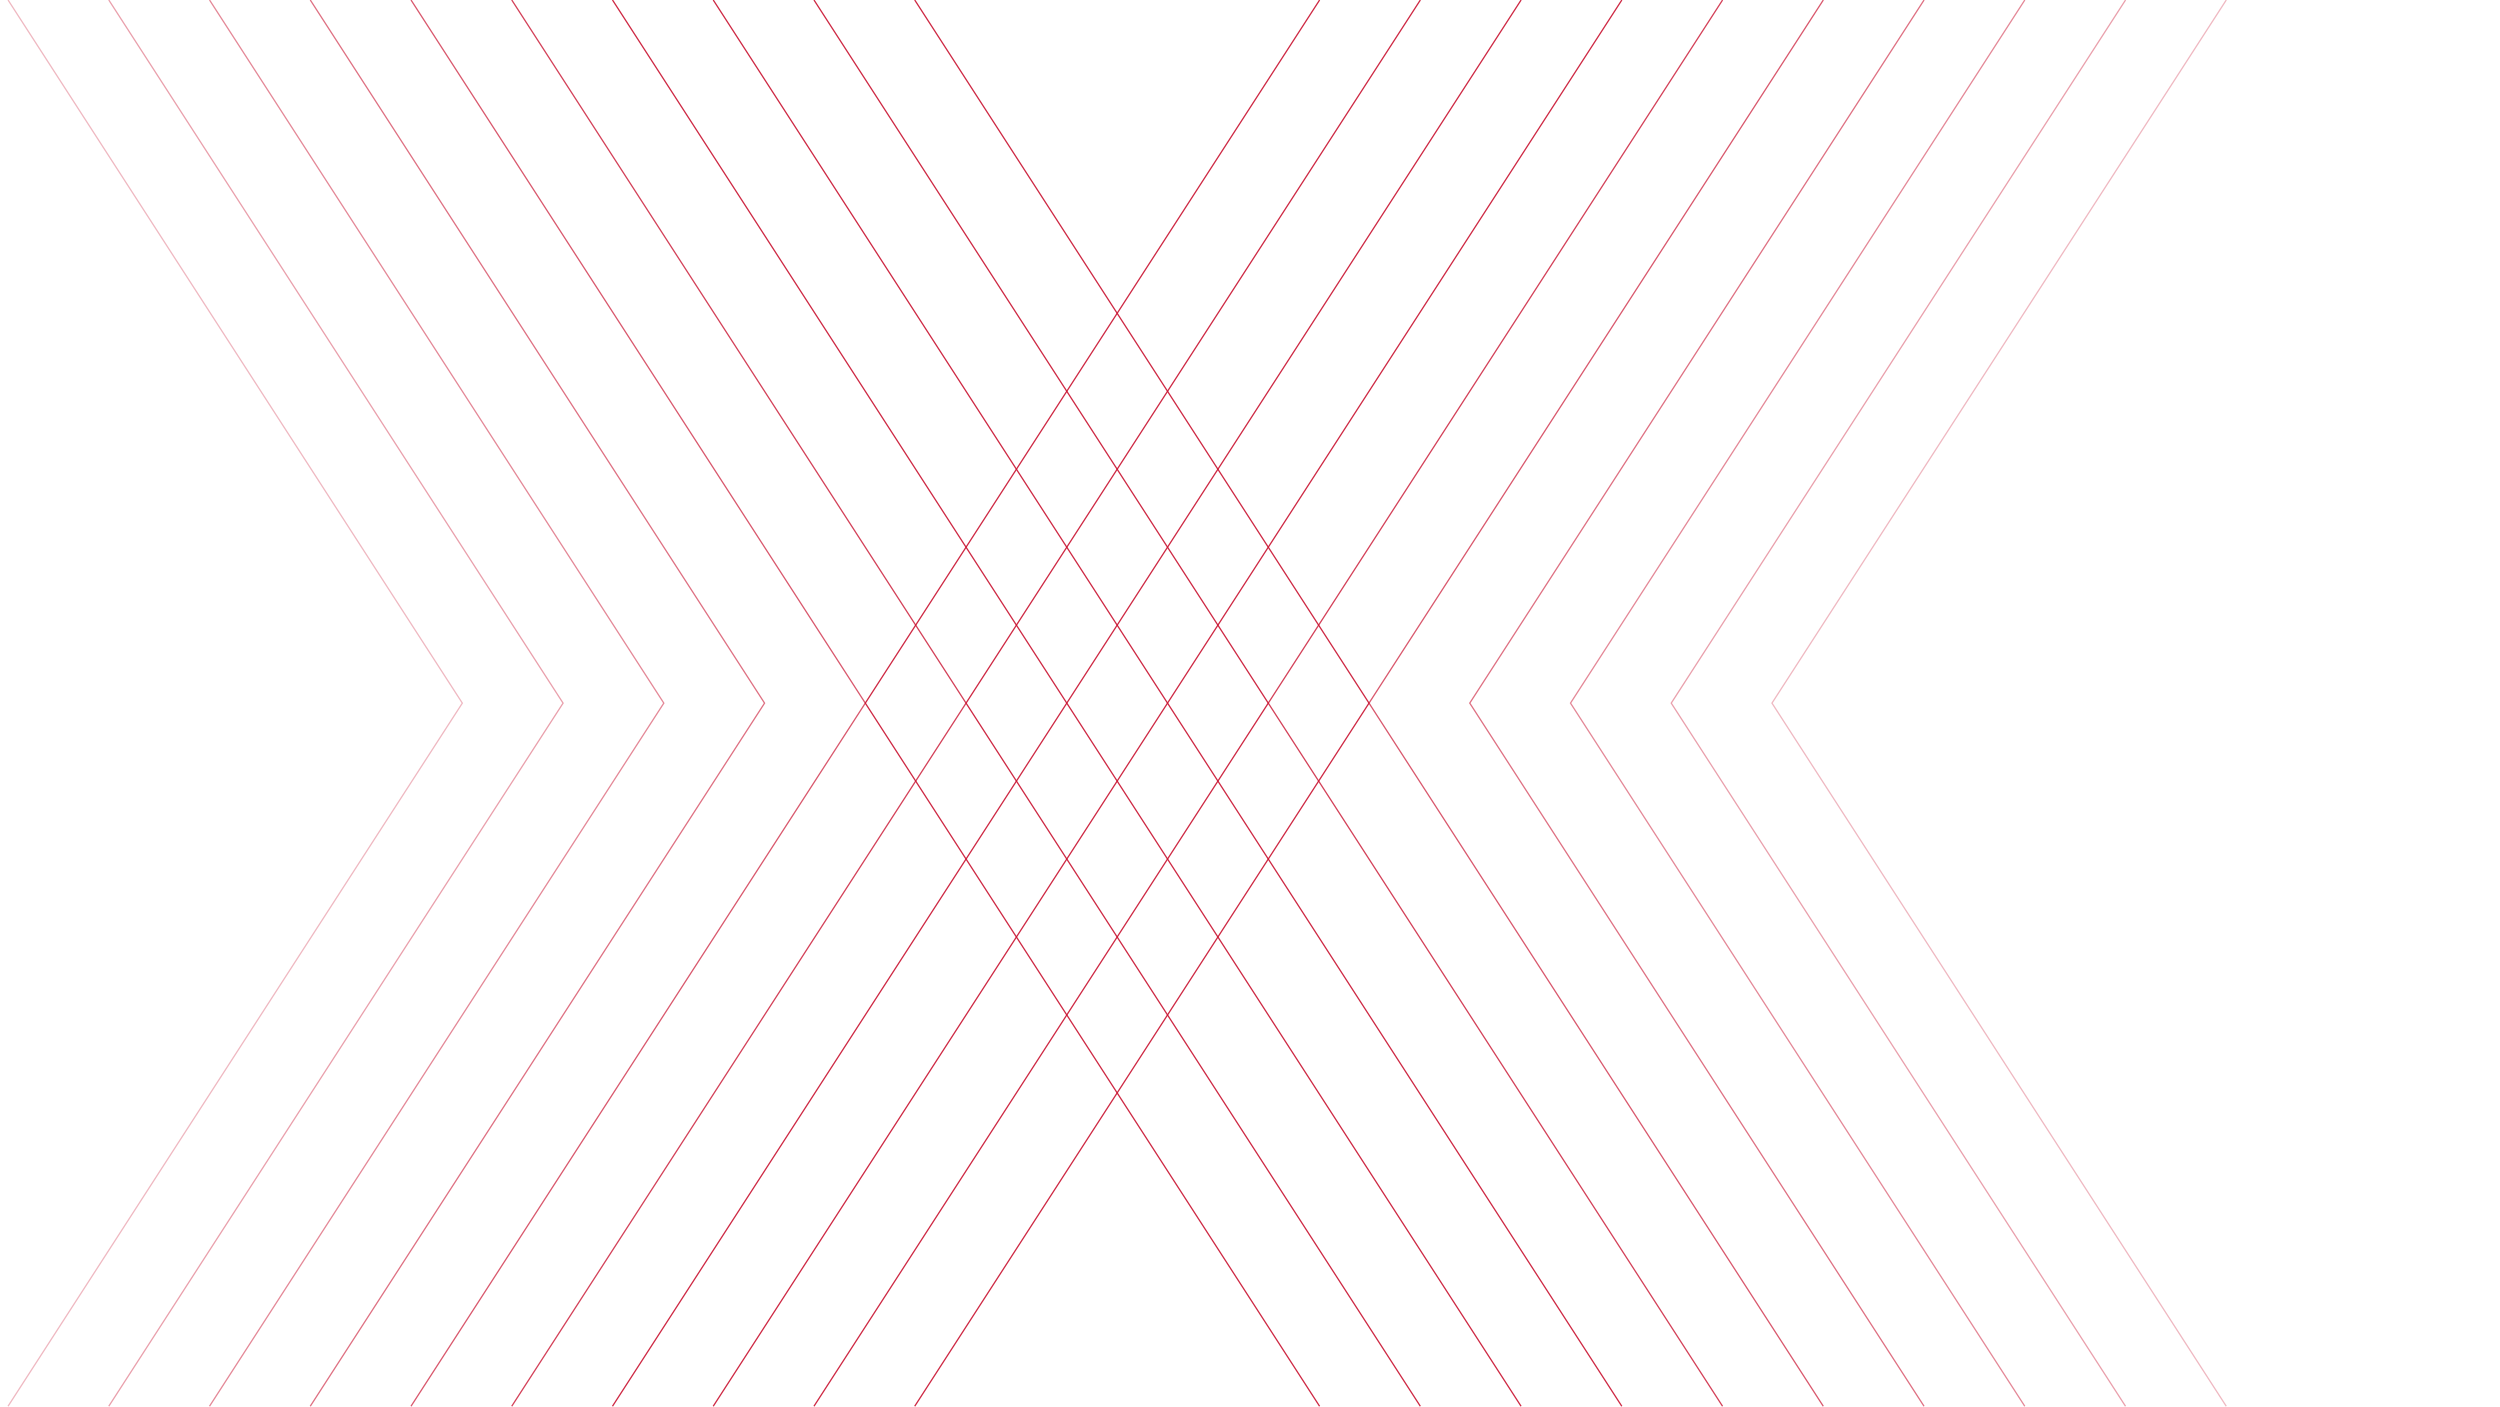
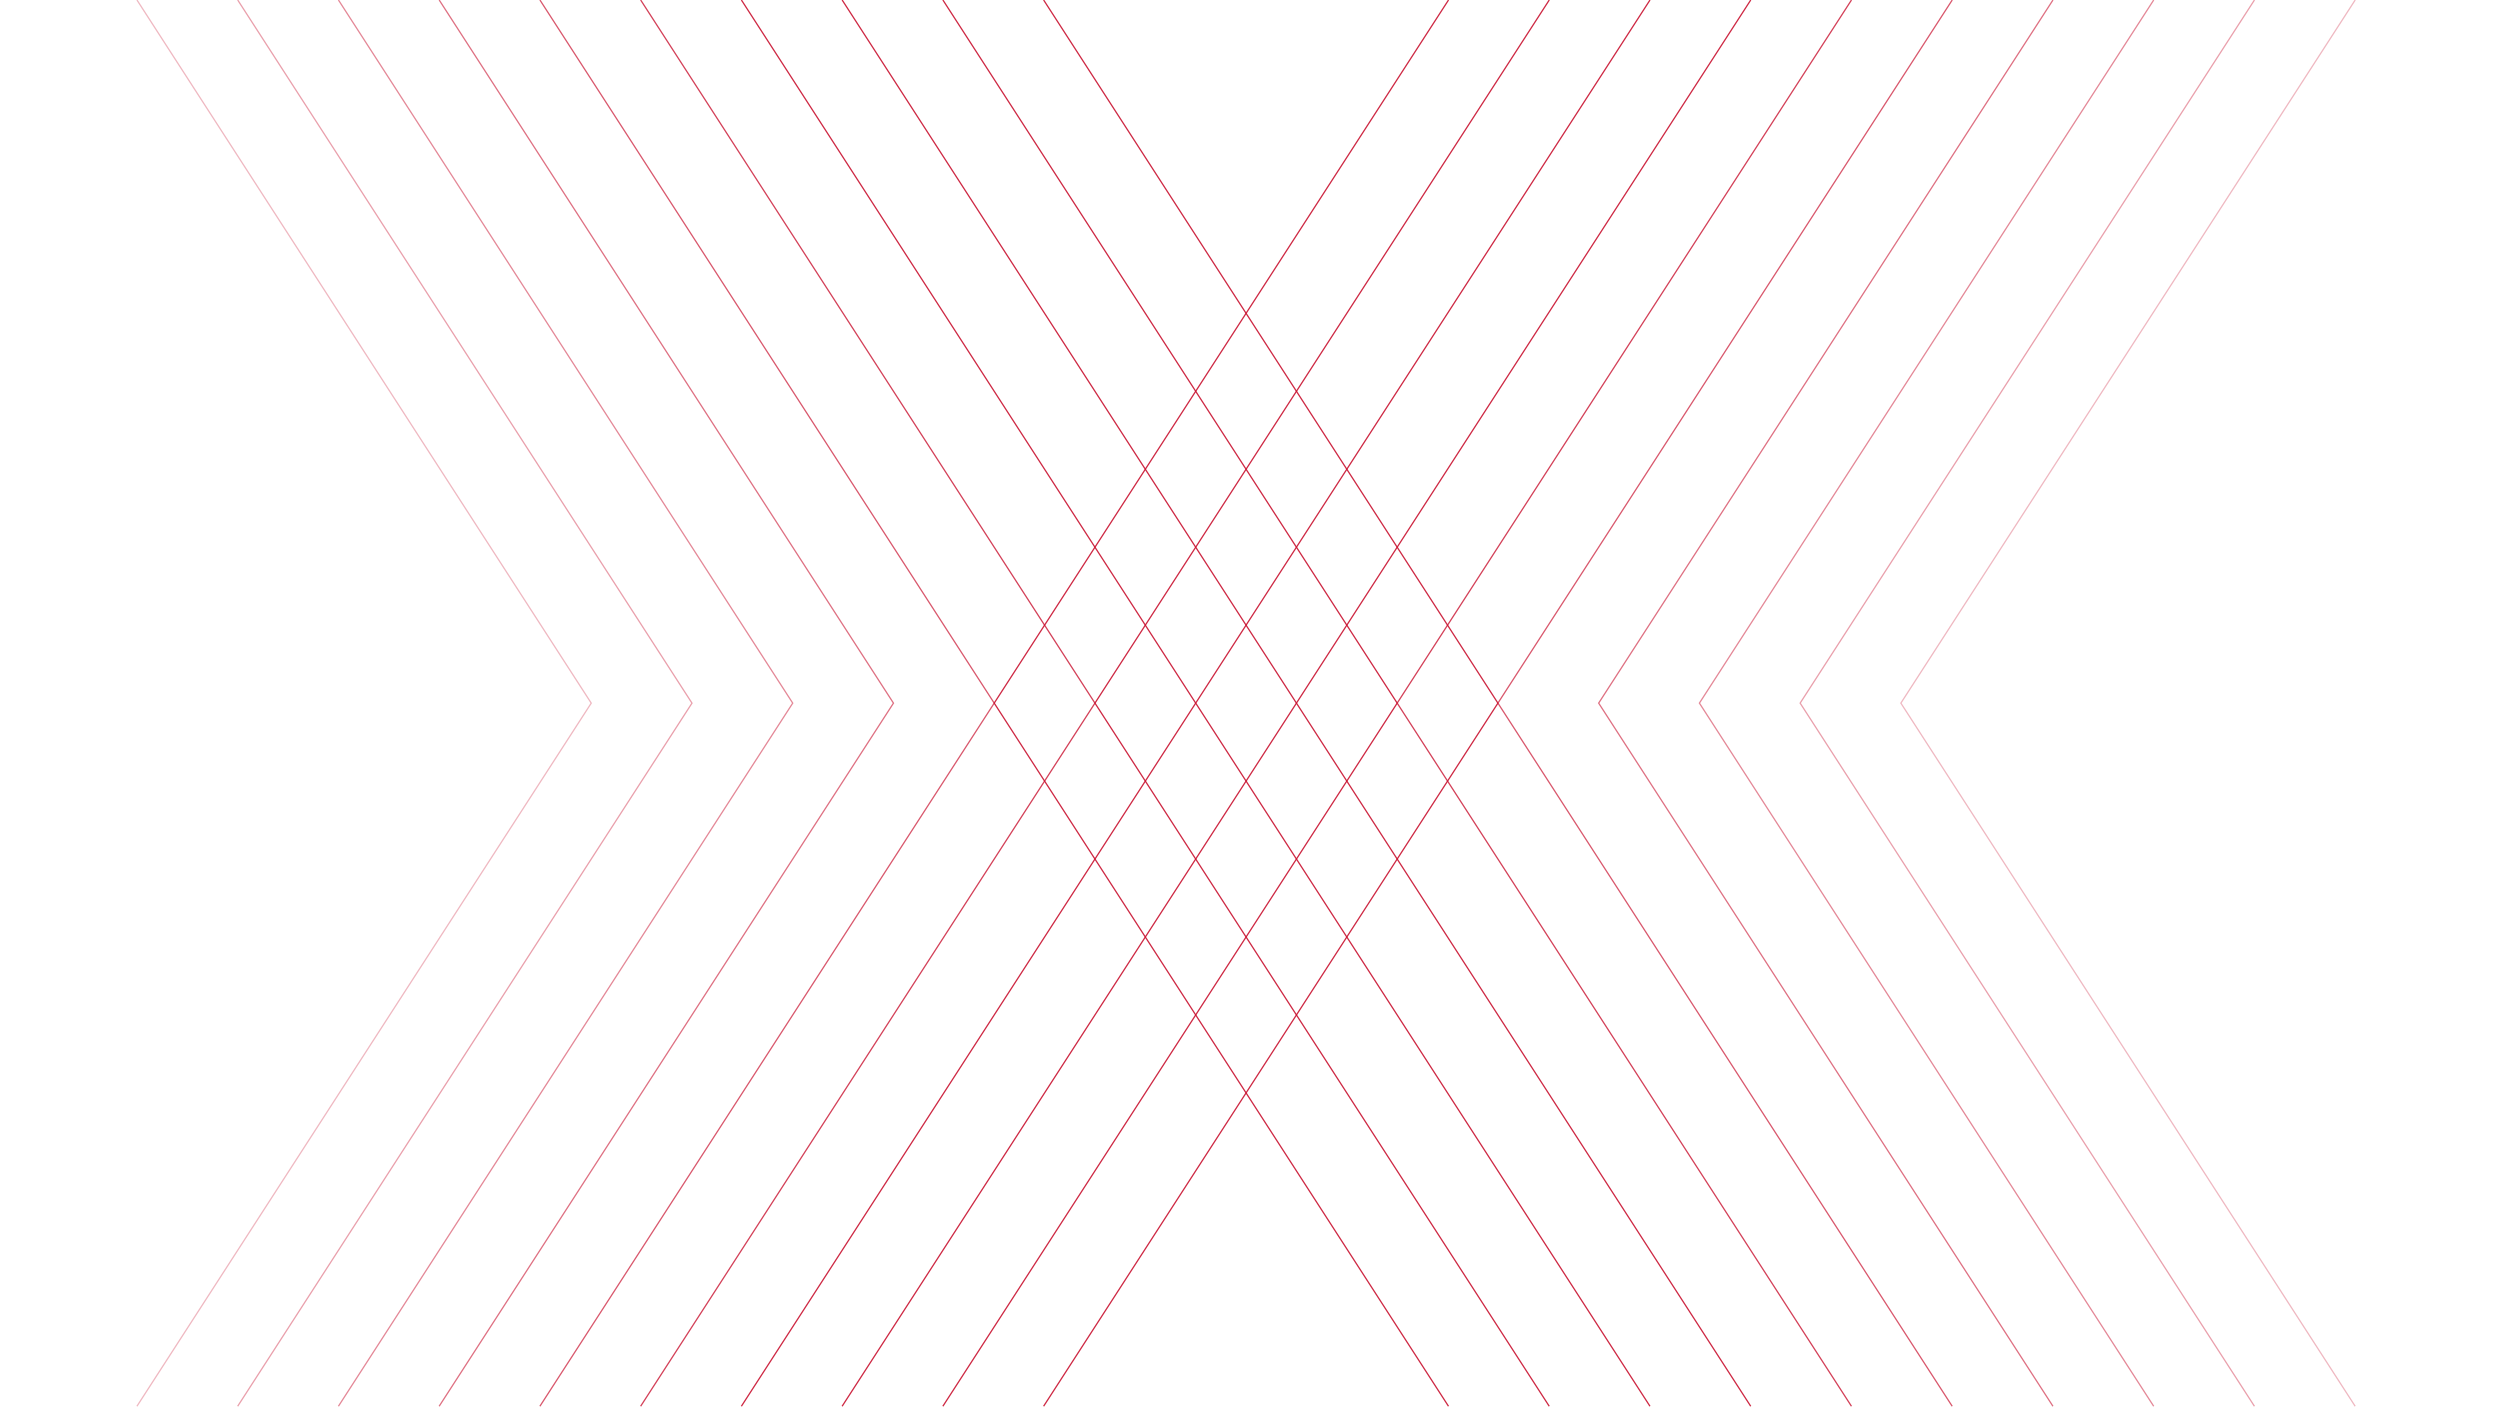
<svg xmlns="http://www.w3.org/2000/svg" id="Layer_1" viewBox="0 0 1920 1080">
  <defs>
    <style>.cls-1{opacity:.3;}.cls-1,.cls-2,.cls-3,.cls-4,.cls-5,.cls-6,.cls-7{fill:none;stroke:#c8102e;stroke-miterlimit:10;}.cls-2{opacity:.5;}.cls-3{opacity:.4;}.cls-4{opacity:.7;}.cls-5{opacity:.9;}.cls-6{opacity:.8;}.cls-7{opacity:.6;}</style>
  </defs>
-   <polyline class="cls-2" points="1555.03 1080 1206.14 539.99 1555.05 0" />
-   <polyline class="cls-7" points="1477.66 1080 1128.77 539.99 1477.68 0" />
-   <polyline class="cls-4" points="1400.29 1080 1051.4 539.99 1400.31 0" />
-   <polyline class="cls-6" points="1322.92 1080 974.03 539.99 1322.94 0" />
-   <polyline class="cls-5" points="1245.55 1080 896.66 539.99 1245.57 0" />
-   <polyline class="cls-5" points="1168.18 1080 819.29 539.99 1168.2 0" />
-   <polyline class="cls-5" points="1090.81 1080 741.92 539.99 1090.83 0" />
-   <polyline class="cls-5" points="1013.44 1080 664.55 539.99 1013.46 0" />
-   <polyline class="cls-1" points="1709.77 1080 1360.87 539.99 1709.78 0" />
-   <polyline class="cls-3" points="1632.4 1080 1283.51 539.99 1632.42 0" />
-   <polyline class="cls-2" points="160.92 0 509.81 540.01 160.9 1080" />
-   <polyline class="cls-7" points="238.29 0 587.18 540.01 238.27 1080" />
-   <polyline class="cls-4" points="315.66 0 664.55 540.01 315.64 1080" />
-   <polyline class="cls-6" points="393.03 0 741.92 540.01 393.01 1080" />
-   <polyline class="cls-5" points="470.4 0 819.29 540.01 470.38 1080" />
-   <polyline class="cls-5" points="547.77 0 896.66 540.01 547.75 1080" />
-   <polyline class="cls-5" points="625.14 0 974.03 540.01 625.12 1080" />
-   <polyline class="cls-5" points="702.51 0 1051.4 540.01 702.49 1080" />
-   <polyline class="cls-1" points="6.18 0 355.07 540.01 6.16 1080" />
-   <polyline class="cls-3" points="83.55 0 432.44 540.01 83.53 1080" />
+   <polyline class="cls-2" points="1654.03 1080 1305.14 539.99 1654.05 0" />
+   <polyline class="cls-7" points="1576.66 1080 1227.77 539.99 1576.68 0" />
+   <polyline class="cls-4" points="1499.29 1080 1150.4 539.99 1499.31 0" />
+   <polyline class="cls-6" points="1421.92 1080 1073.03 539.99 1421.94 0" />
+   <polyline class="cls-5" points="1344.55 1080 995.66 539.99 1344.57 0" />
+   <polyline class="cls-5" points="1267.18 1080 918.29 539.99 1267.2 0" />
+   <polyline class="cls-5" points="1189.81 1080 840.92 539.99 1189.83 0" />
+   <polyline class="cls-5" points="1112.44 1080 763.55 539.99 1112.46 0" />
+   <polyline class="cls-1" points="1808.77 1080 1459.87 539.99 1808.78 0" />
+   <polyline class="cls-3" points="1731.4 1080 1382.51 539.99 1731.42 0" />
+   <polyline class="cls-2" points="259.92 0 608.81 540.01 259.9 1080" />
+   <polyline class="cls-7" points="337.29 0 686.18 540.01 337.27 1080" />
+   <polyline class="cls-4" points="414.66 0 763.55 540.01 414.64 1080" />
+   <polyline class="cls-6" points="492.03 0 840.92 540.01 492.01 1080" />
+   <polyline class="cls-5" points="569.4 0 918.29 540.01 569.38 1080" />
+   <polyline class="cls-5" points="646.77 0 995.66 540.01 646.75 1080" />
+   <polyline class="cls-5" points="724.14 0 1073.03 540.01 724.12 1080" />
+   <polyline class="cls-5" points="801.51 0 1150.4 540.01 801.49 1080" />
+   <polyline class="cls-1" points="105.18 0 454.07 540.01 105.16 1080" />
+   <polyline class="cls-3" points="182.55 0 531.44 540.01 182.53 1080" />
</svg>
